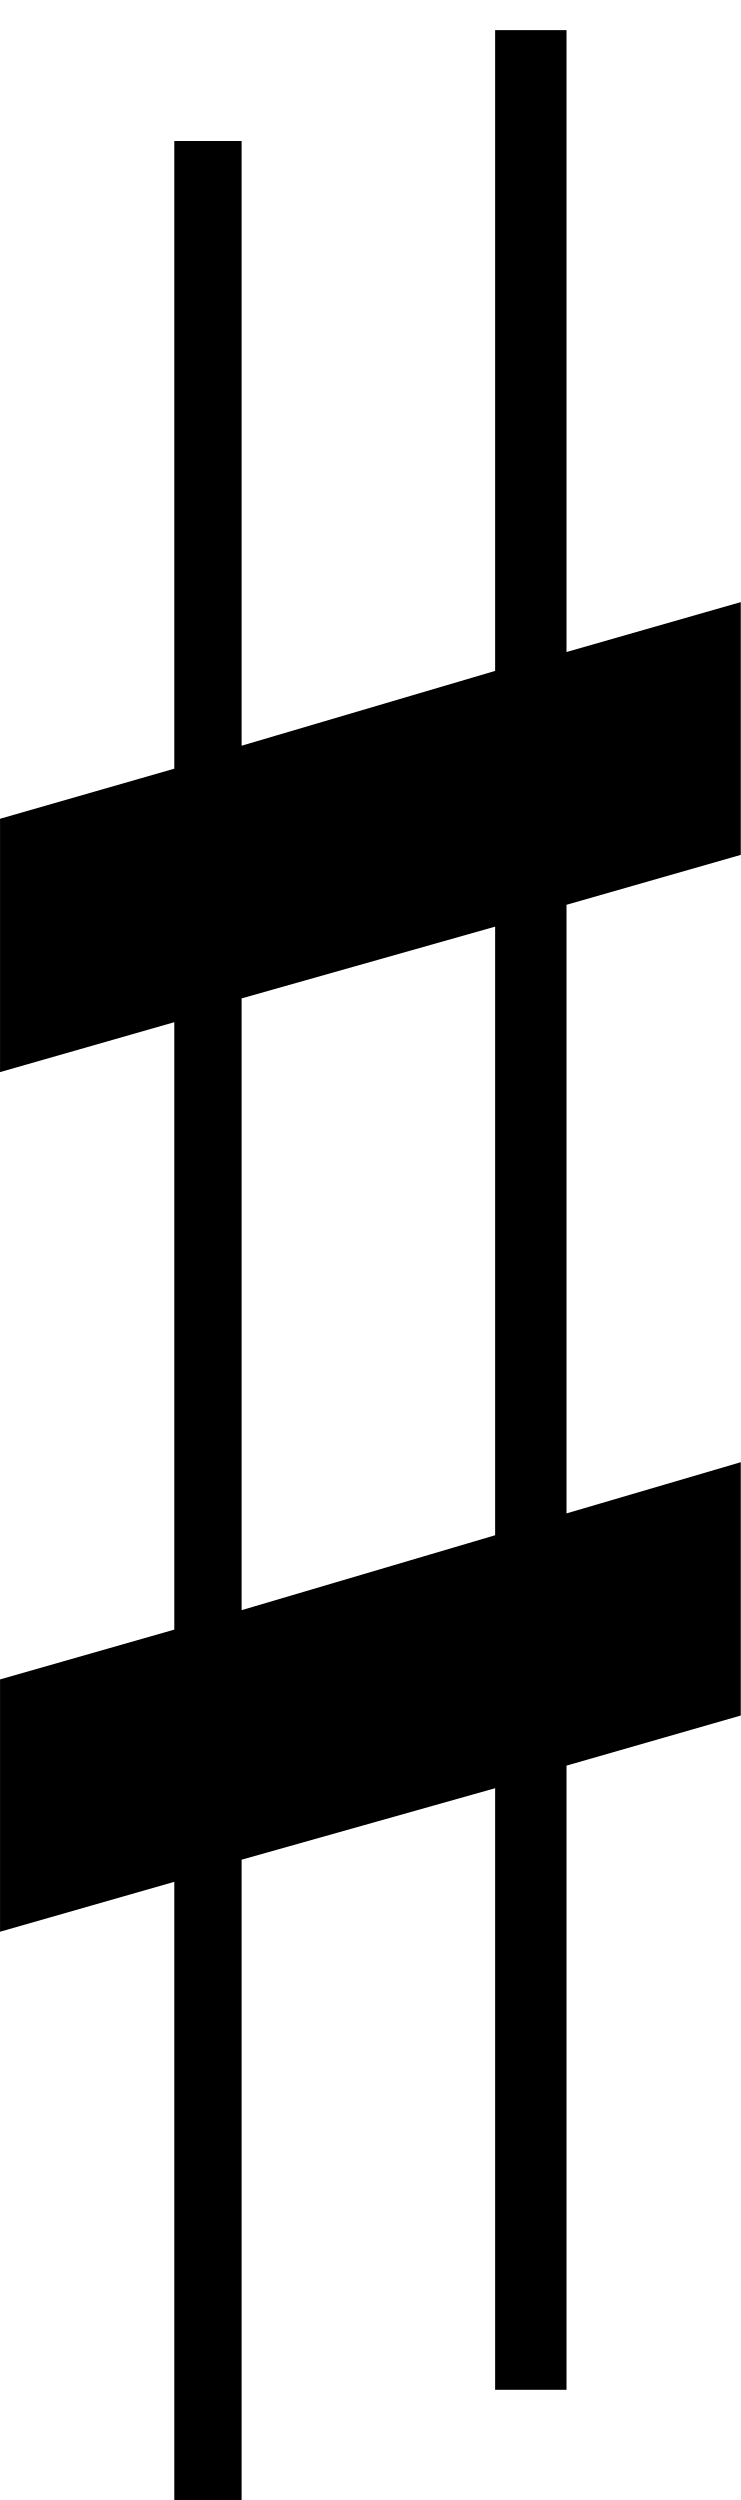
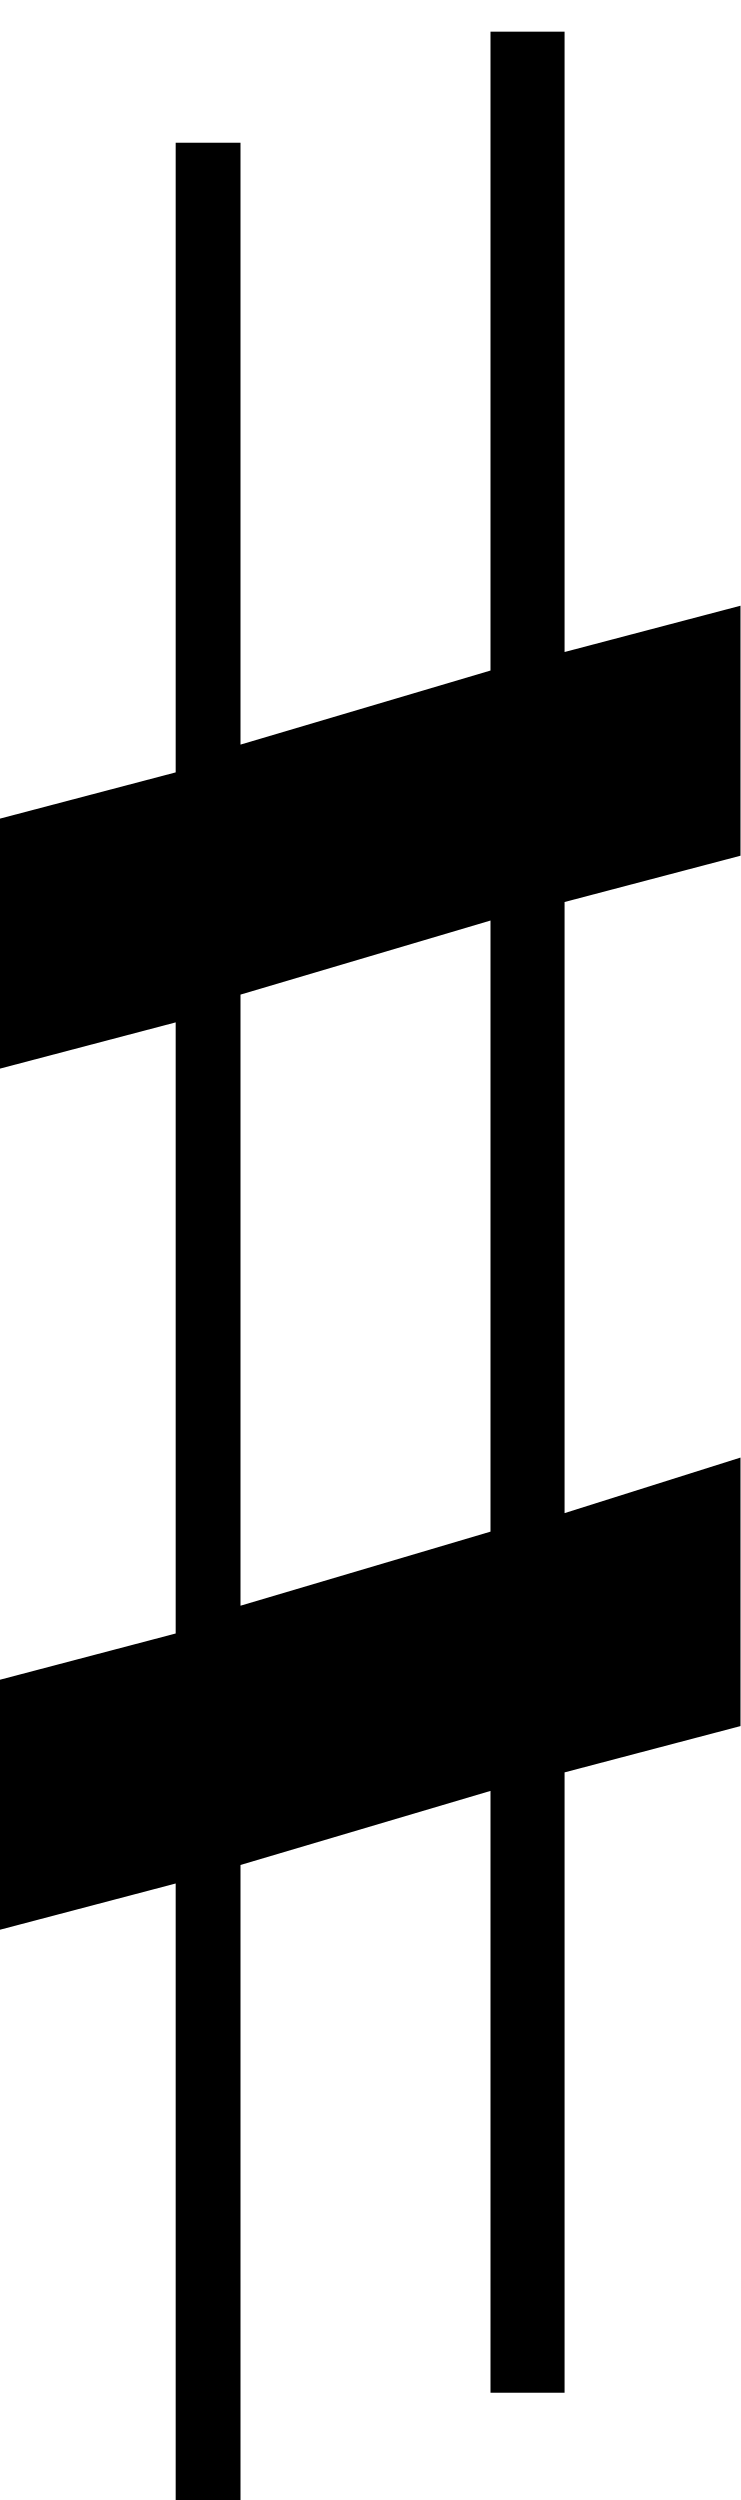
- <svg xmlns="http://www.w3.org/2000/svg" id="svg2" height="27" width="8" version="1.0">
-   <defs id="defs13" />
-   <g id="layer1" transform="translate(-316.3026,-86.25832)">
-     <path style="fill:#000000" d="m 318.912,103.648 0,-6.607 2.738,-0.775 0,6.573 -2.738,0.809 z m 5.391,-1.598 -1.882,0.553 0,-6.573 1.882,-0.539 0,-2.73 -1.882,0.539 0,-6.716 -0.771,0 0,6.92 -2.738,0.808 0,-6.531 -0.727,0 0,6.779 -1.882,0.541 0,2.736 1.882,-0.539 0,6.56 -1.882,0.538 0,2.725 1.882,-0.539 0,6.678 0.727,0 0,-6.917 2.738,-0.772 0,6.497 0.771,0 0,-6.741 1.882,-0.541 0,-2.735 z" id="path2109" />
+ <svg xmlns="http://www.w3.org/2000/svg" height="27" width="8" version="1">
+   <g transform="translate(-316.3026,-86.25832)">
+     <path d="m318.9 103.6 0-6.6 2.7-0.8 0 6.6-2.7 0.8zm5.4-1.6-1.9 0.6 0-6.6 1.9-0.5 0-2.7-1.9 0.5 0-6.7-0.8 0 0 6.9-2.7 0.8 0-6.5-0.7 0 0 6.8-1.9 0.5 0 2.7 1.9-0.5 0 6.6-1.9 0.5 0 2.7 1.9-0.5 0 6.7 0.7 0 0-6.9 2.7-0.8 0 6.5 0.8 0 0-6.7 1.9-0.5 0-2.7z" fill="#000" />
  </g>
-   <g id="layer2" transform="translate(6.80713,-14.36364)">
-     <g id="g3031" />
-     <g id="g3042" />
-   </g>
+   <g transform="translate(6.80713,-14.36364)" />
</svg>
